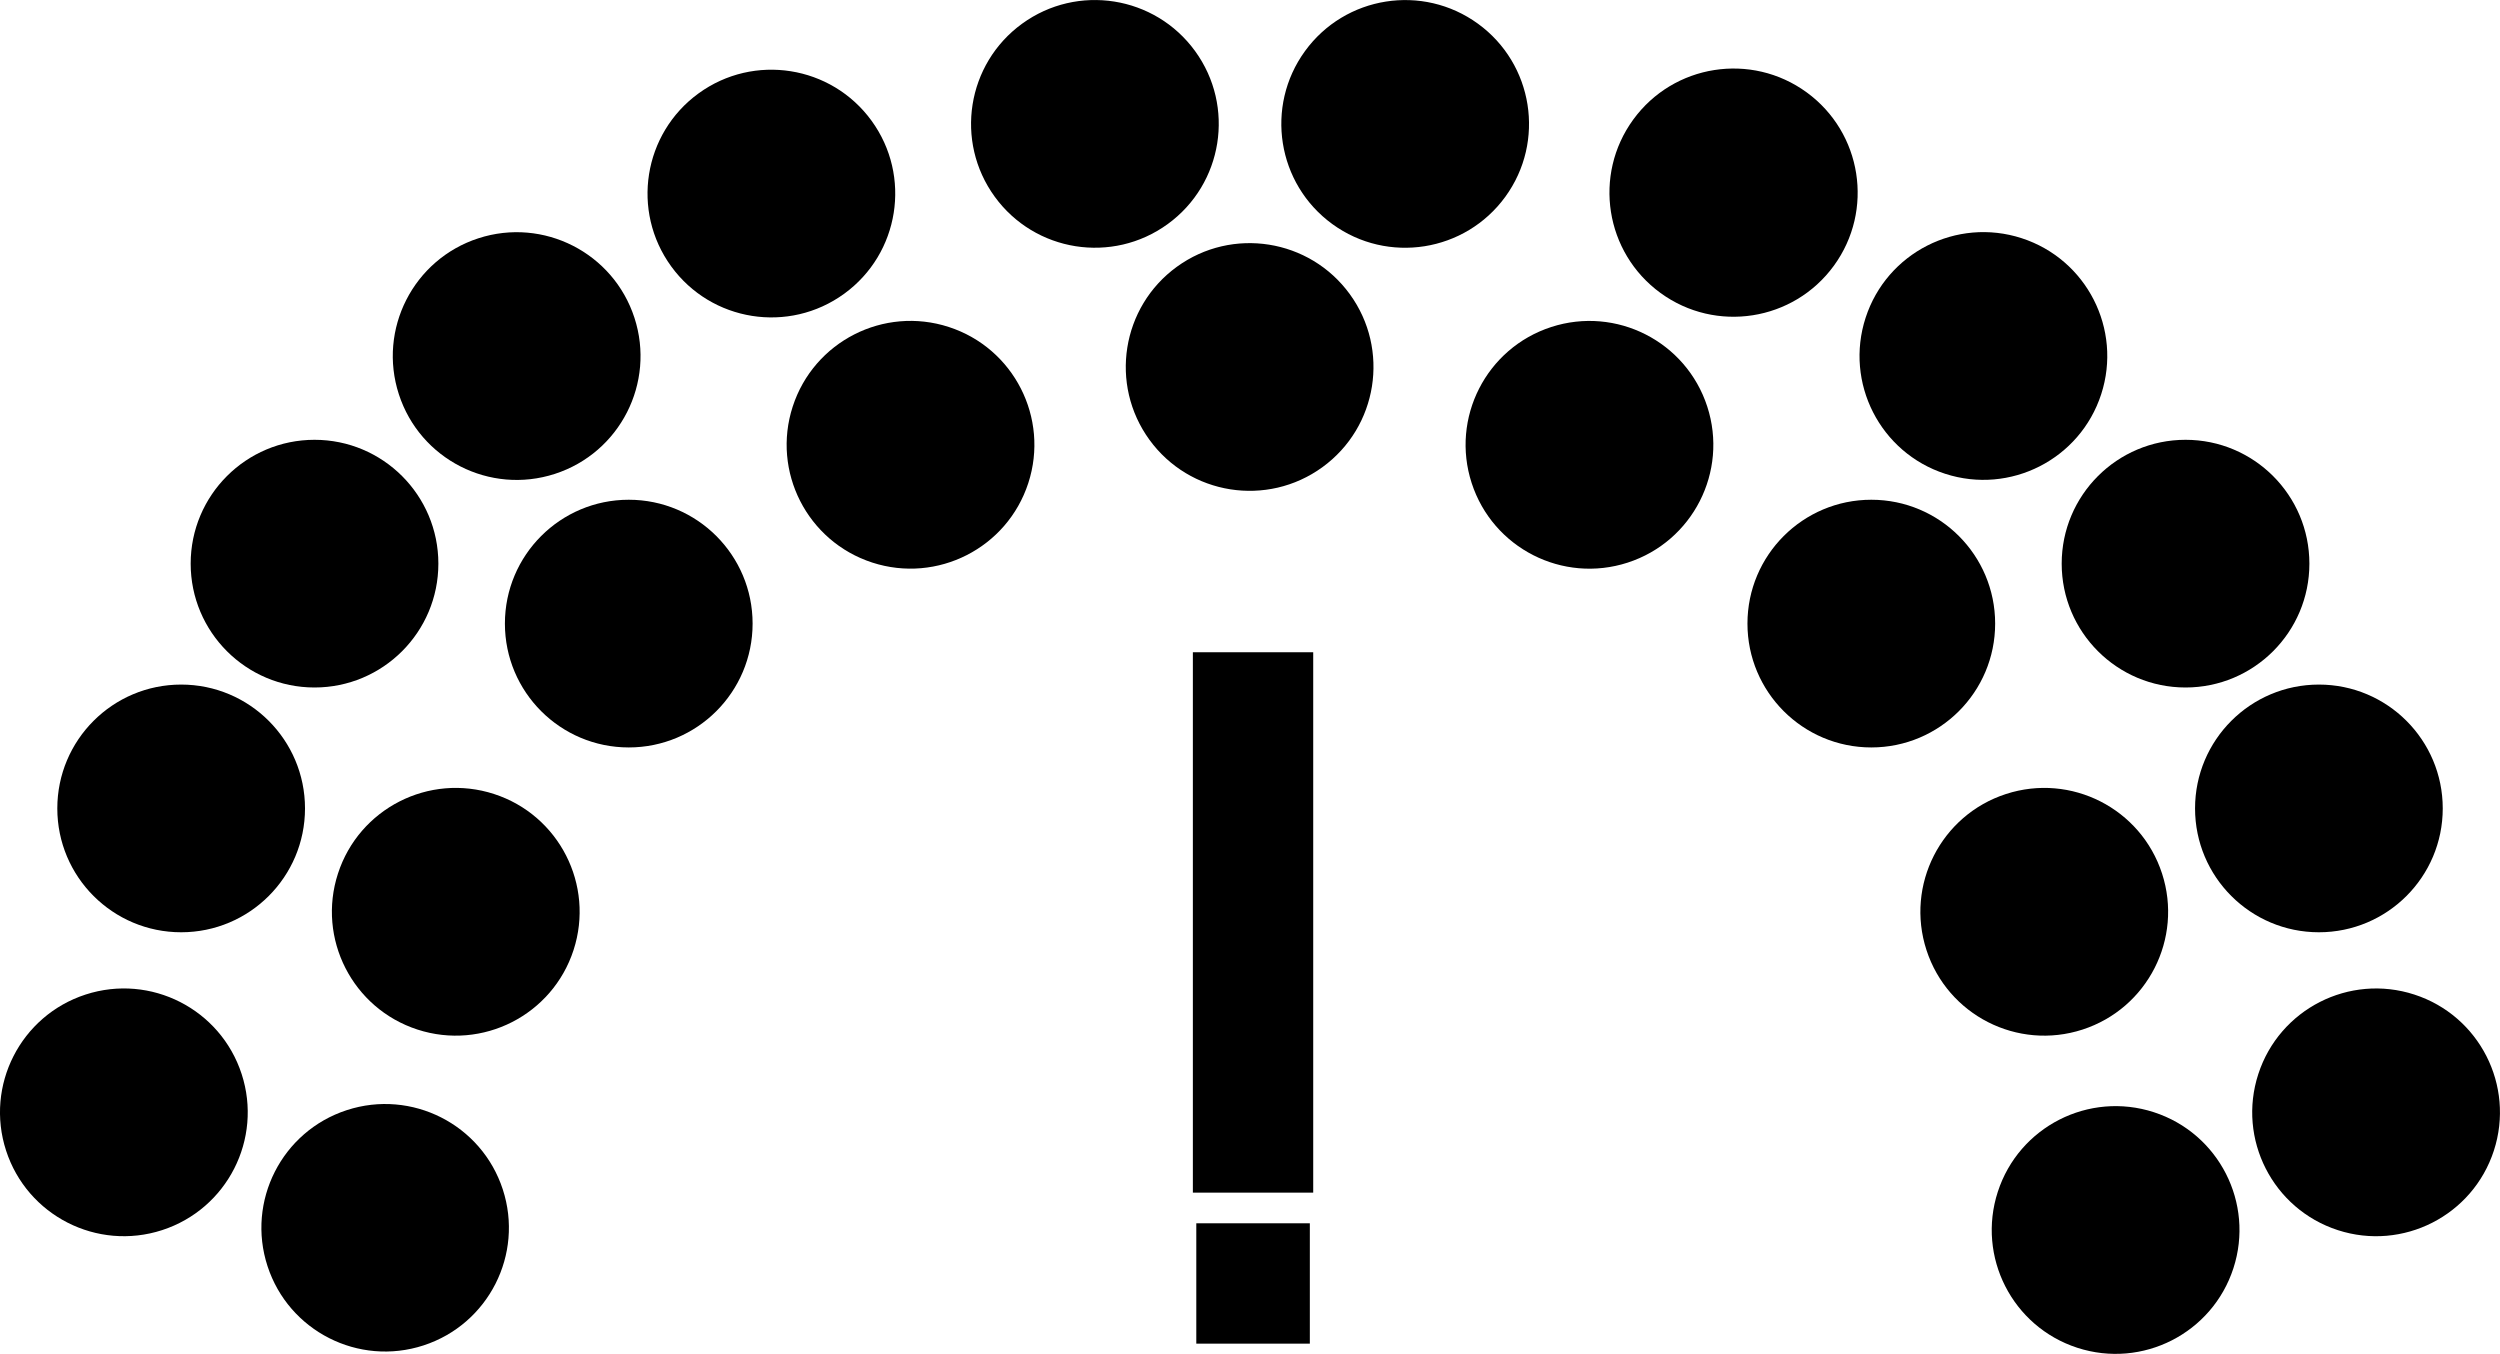
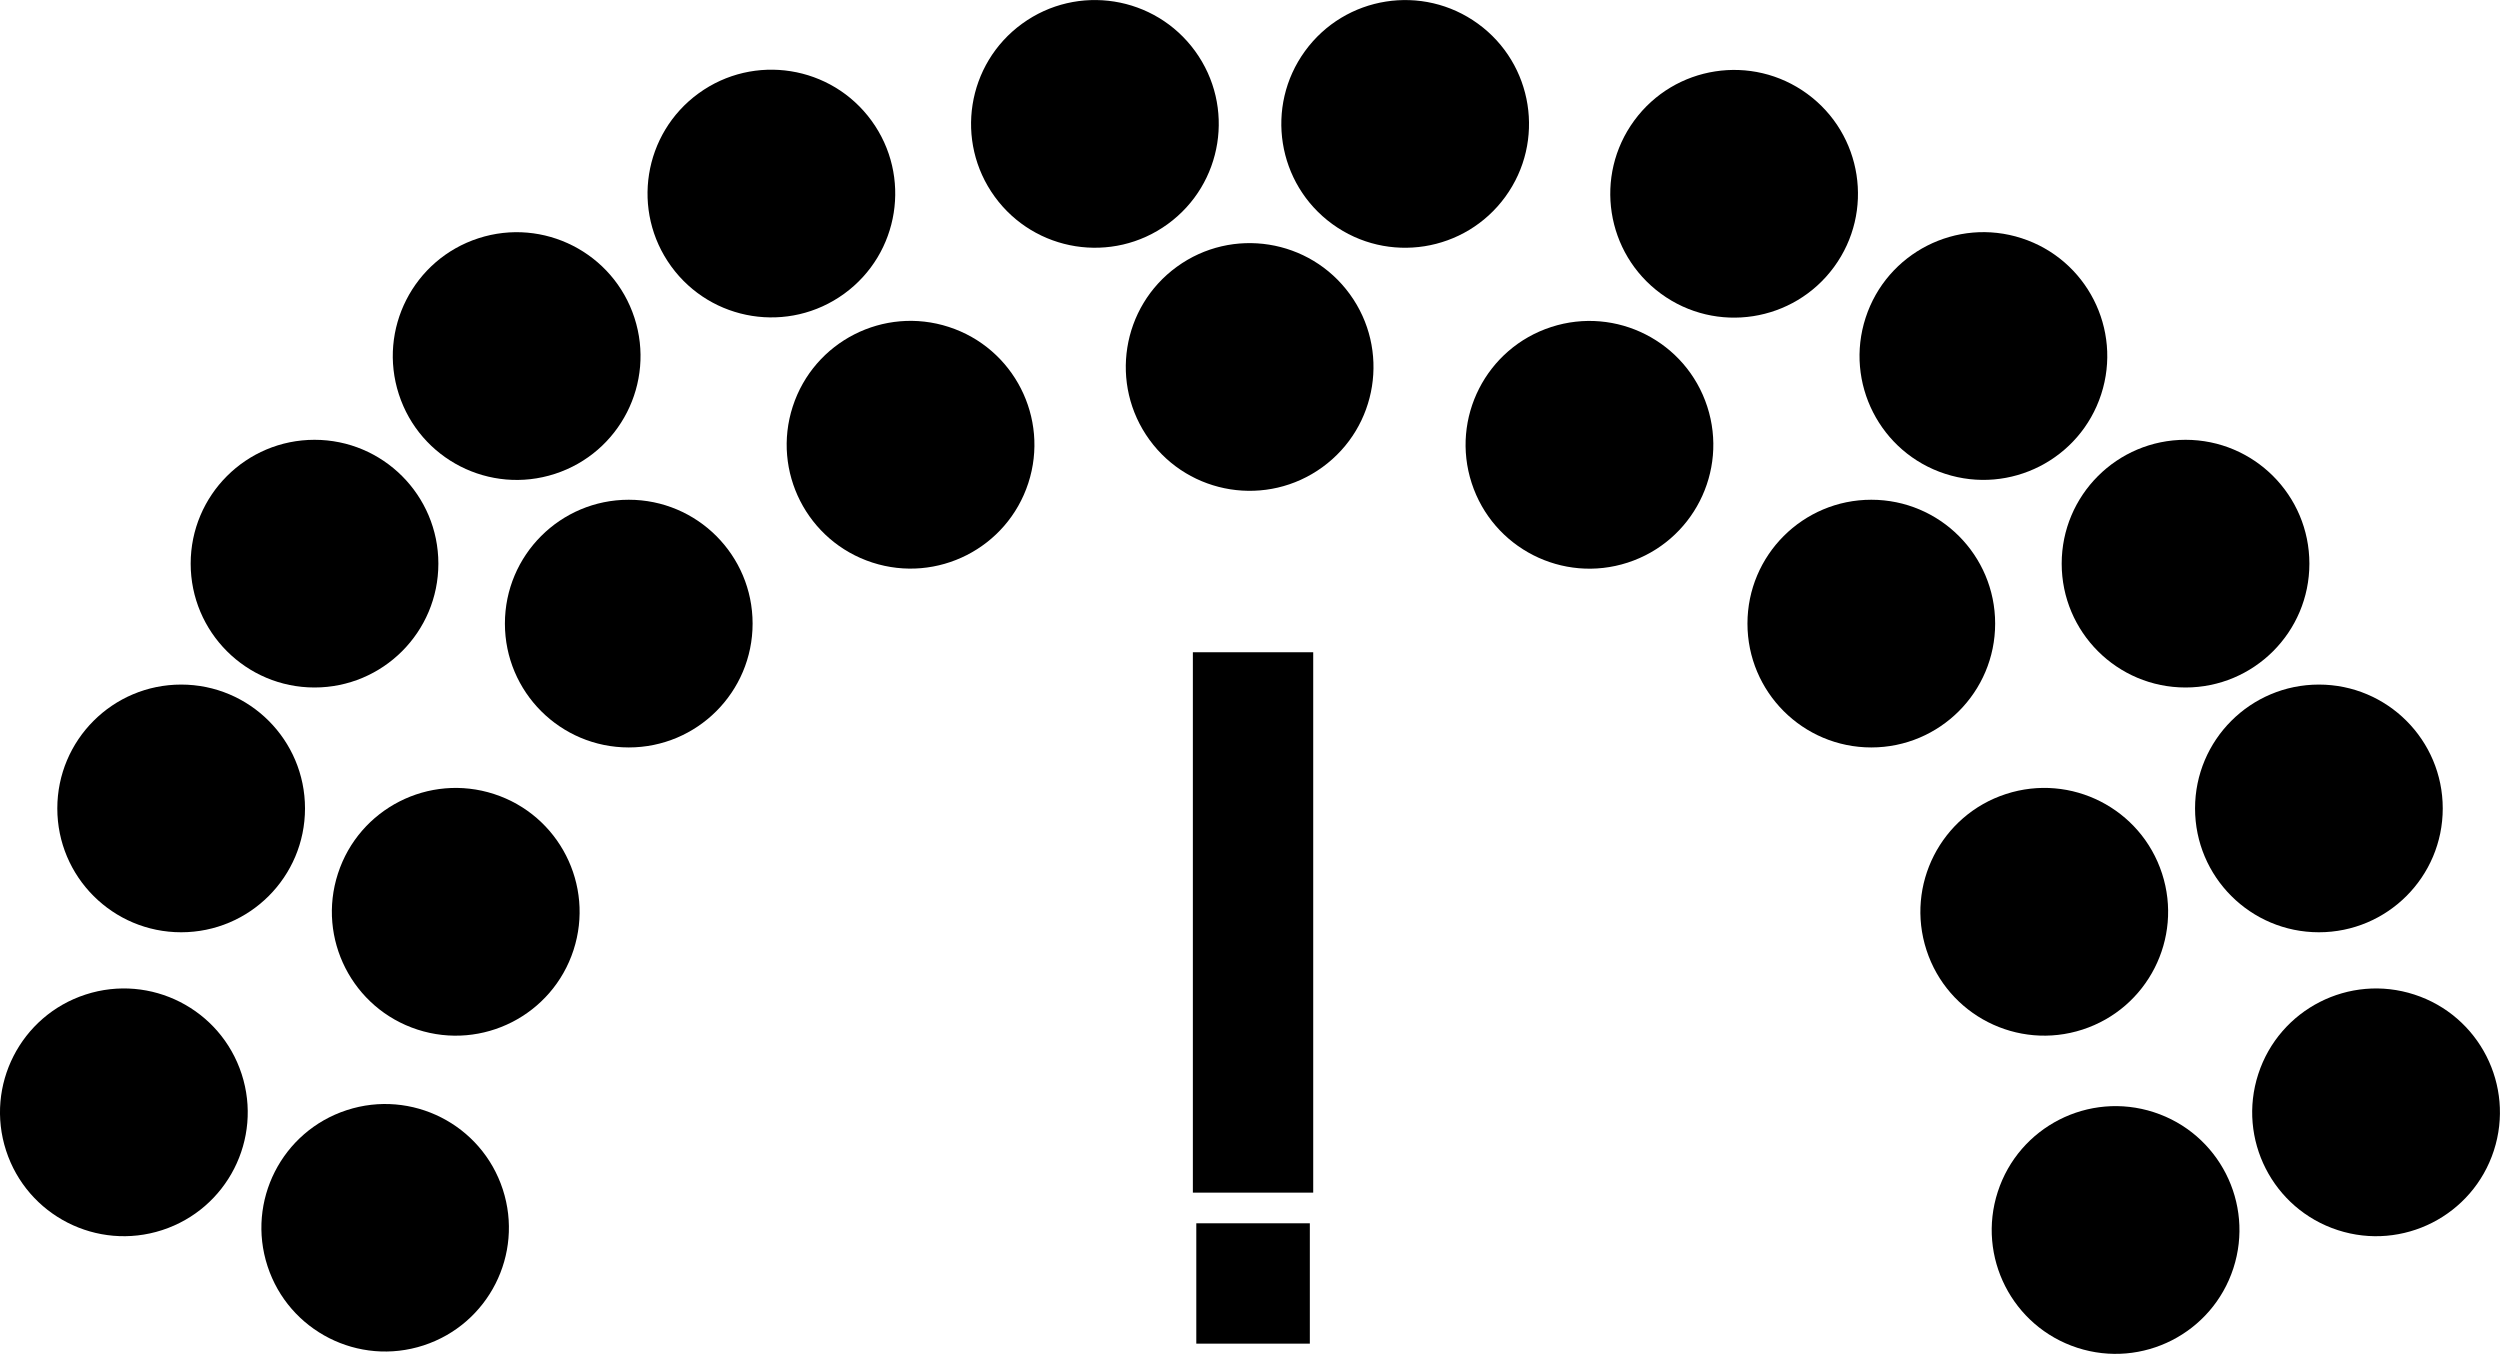
- <svg xmlns="http://www.w3.org/2000/svg" id="Layer_1" data-name="Layer 1" viewBox="0 0 436.22 236.24">
-   <defs>
-     <style>.cls-1{fill:none;stroke:#000;stroke-miterlimit:10;stroke-width:21px;}</style>
-   </defs>
-   <line class="cls-1" x1="218.64" y1="113.81" x2="218.64" y2="208.1" />
-   <line class="cls-1" x1="228.55" y1="223.95" x2="208.74" y2="223.95" />
-   <circle cx="135.58" cy="110.6" r="21.61" transform="translate(-72.97 -1.16) rotate(-18)" />
-   <circle cx="204.31" cy="126.07" r="21.61" transform="translate(-24.16 232.96) rotate(-72)" />
+ <svg xmlns="http://www.w3.org/2000/svg" viewBox="0 0 436.22 236.24">
+   <circle cx="135.58" cy="110.6" r="21.61" transform="rotate(-18 -40.15 229.78)" />
+   <circle cx="204.31" cy="126.07" r="21.61" transform="rotate(-72 148.24 133.1)" />
  <circle cx="109.71" cy="108.81" r="21.61" />
-   <circle cx="67.05" cy="242.56" r="21.61" transform="translate(-117.11 -15.88) rotate(-18)" />
+   <circle cx="67.05" cy="242.56" r="21.61" transform="rotate(-18 -108.69 361.76)" />
  <circle cx="31.61" cy="141.06" r="21.61" />
-   <circle cx="236.48" cy="70.08" r="21.61" transform="translate(-41.46 103.92) rotate(-36)" />
-   <circle cx="263.48" cy="112.5" r="21.61" transform="translate(-61.24 127.89) rotate(-36)" />
-   <circle cx="124.96" cy="207.56" r="21.61" transform="translate(-156.49 213.8) rotate(-72)" />
-   <circle cx="112.65" cy="262.69" r="21.59" transform="translate(-121.37 -0.56) rotate(-18.07)" />
-   <circle cx="180.03" cy="82.24" r="21.61" transform="translate(-59.39 73.06) rotate(-36)" />
+   <circle cx="236.48" cy="70.08" r="21.61" transform="rotate(-36 139.19 115.76)" />
+   <circle cx="263.48" cy="112.5" r="21.61" transform="rotate(-36 166.18 158.18)" />
+   <circle cx="124.96" cy="207.56" r="21.61" transform="rotate(-72 68.89 214.6)" />
+   <circle cx="112.65" cy="262.69" r="21.59" transform="rotate(-18.07 -62.45 381.36)" />
+   <circle cx="180.03" cy="82.24" r="21.61" transform="rotate(-36 82.73 127.92)" />
  <circle cx="54.88" cy="98.35" r="21.61" />
-   <circle cx="391.51" cy="110.59" r="21.61" transform="translate(119.92 400.29) rotate(-72)" />
-   <circle cx="322.78" cy="126.08" r="21.61" transform="translate(-68.6 57.45) rotate(-18)" />
+   <circle cx="391.51" cy="110.59" r="21.61" transform="rotate(-72 335.44 117.62)" />
+   <circle cx="322.78" cy="126.08" r="21.61" transform="rotate(-18 147.06 245.29)" />
  <circle cx="326.52" cy="108.81" r="21.61" />
-   <circle cx="460.04" cy="242.56" r="21.61" transform="translate(41.75 556.66) rotate(-72)" />
+   <circle cx="460.04" cy="242.56" r="21.61" transform="rotate(-72 403.96 249.6)" />
  <circle cx="404.62" cy="141.06" r="21.61" />
-   <circle cx="290.62" cy="70.09" r="21.61" transform="translate(17.66 215.54) rotate(-54)" />
-   <circle cx="402.13" cy="207.56" r="21.61" transform="translate(-89.89 85.96) rotate(-18)" />
-   <circle cx="414.59" cy="263.09" r="21.61" transform="translate(-9.18 527.62) rotate(-72)" />
-   <circle cx="347.07" cy="82.24" r="21.61" transform="matrix(0.59, -0.81, 0.81, 0.59, 31.1, 266.22)" />
+   <circle cx="290.62" cy="70.09" r="21.61" transform="rotate(-54 220.34 90.44)" />
+   <circle cx="402.13" cy="207.56" r="21.61" transform="rotate(-18 226.42 326.75)" />
+   <circle cx="414.59" cy="263.09" r="21.61" transform="rotate(-72 358.51 270.13)" />
+   <circle cx="347.07" cy="82.24" r="21.61" transform="rotate(-53.8 277.1 101.87)" />
  <circle cx="381.35" cy="98.35" r="21.61" />
+   <path fill="none" stroke="#000" stroke-width="21" d="M218.64 113.81v94.29m9.91 15.85h-19.81" />
</svg>
